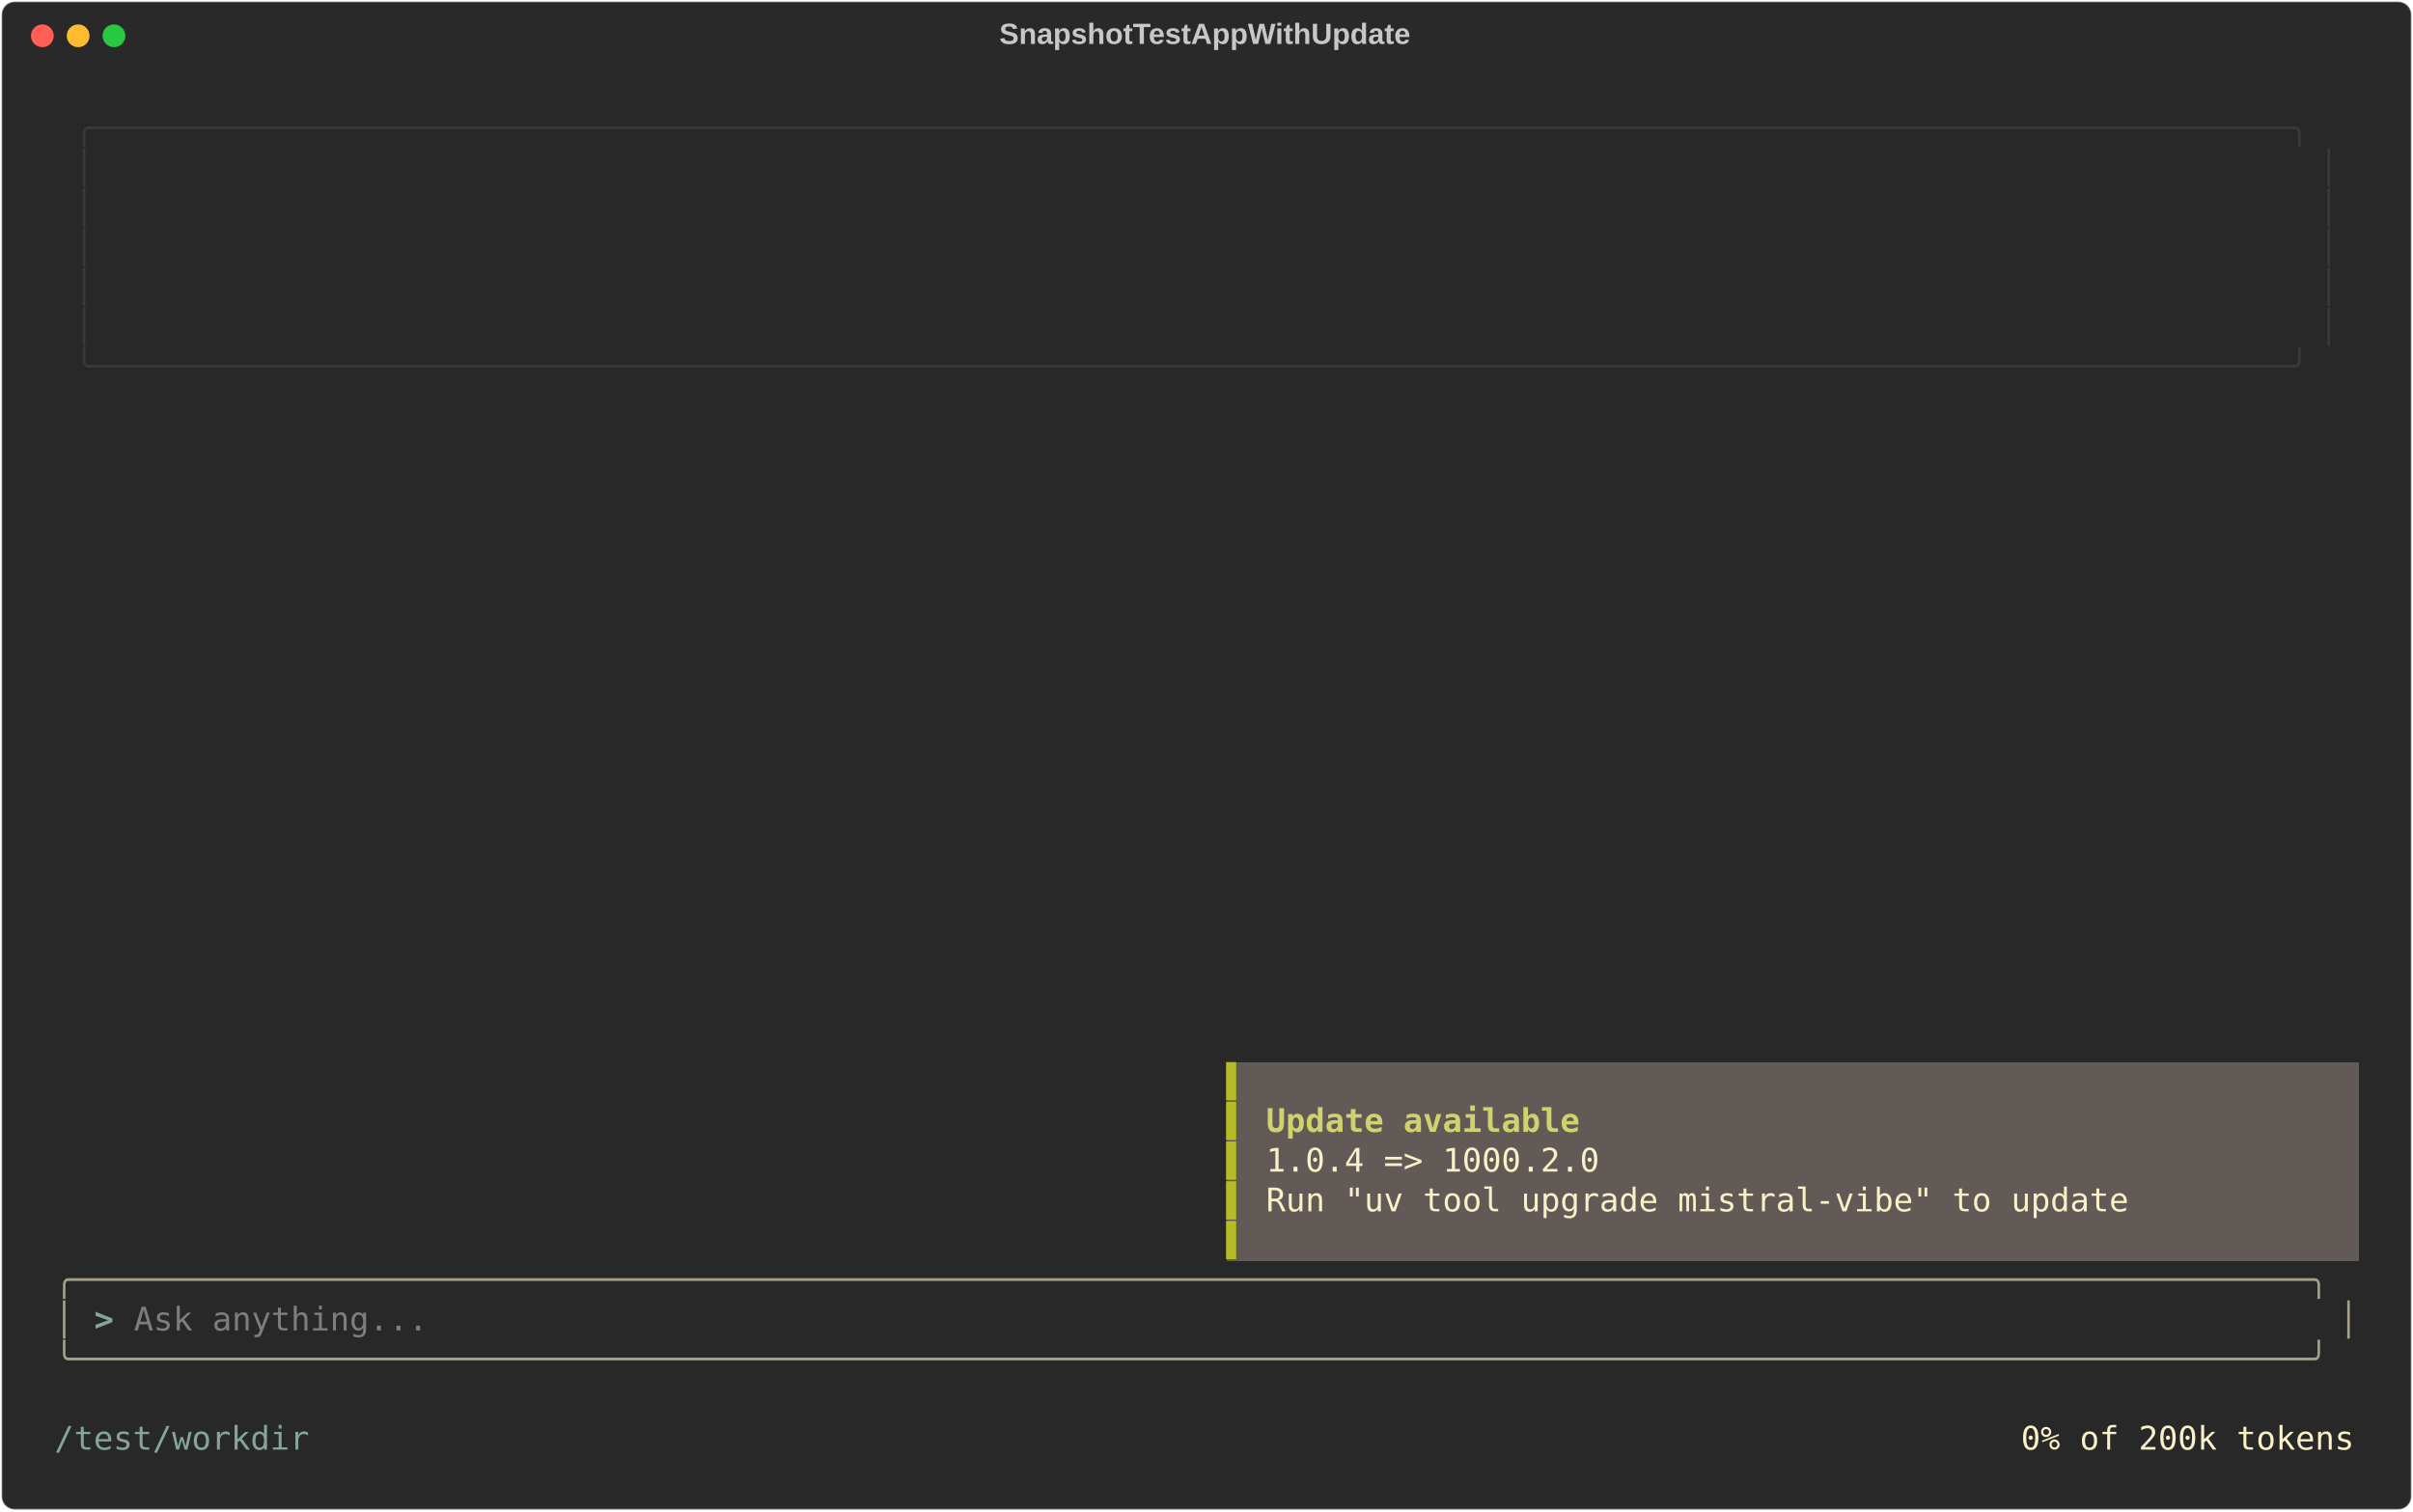
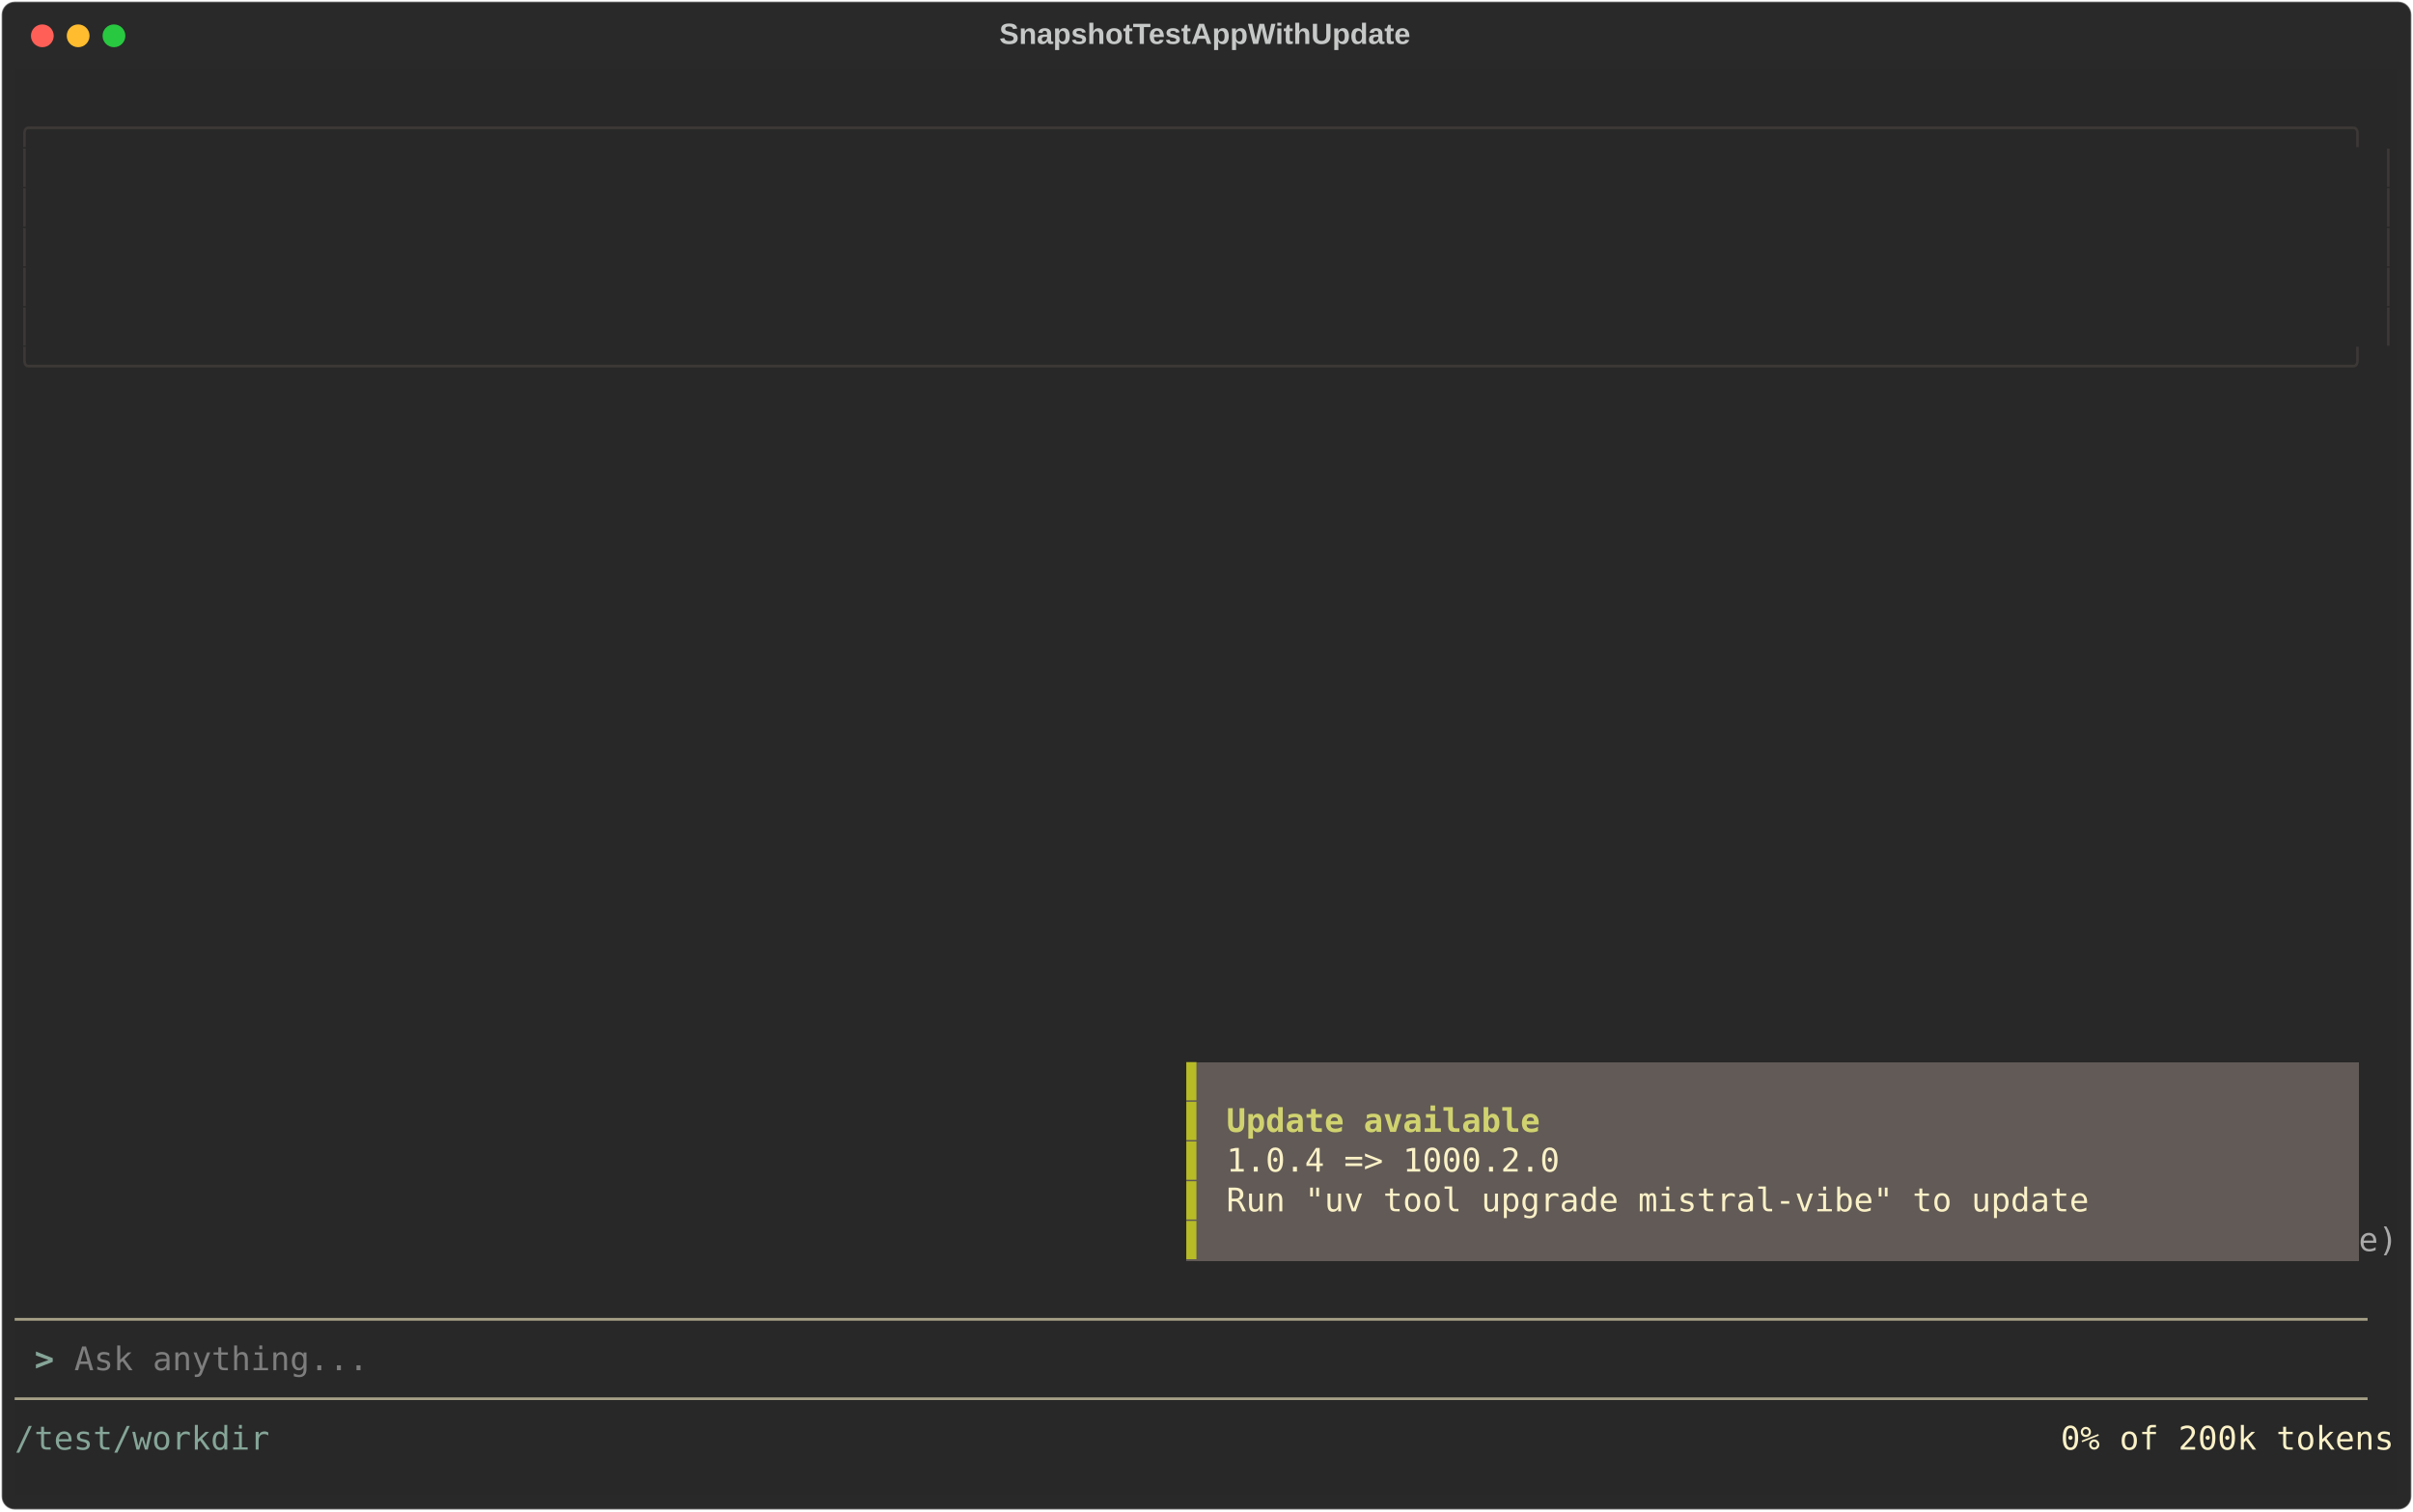
<svg xmlns="http://www.w3.org/2000/svg" class="rich-terminal" viewBox="0 0 1482 928.4">
  <style>

    @font-face {
        font-family: "Fira Code";
        src: local("FiraCode-Regular"),
                url("https://cdnjs.cloudflare.com/ajax/libs/firacode/6.2.0/woff2/FiraCode-Regular.woff2") format("woff2"),
                url("https://cdnjs.cloudflare.com/ajax/libs/firacode/6.2.0/woff/FiraCode-Regular.woff") format("woff");
        font-style: normal;
        font-weight: 400;
    }
    @font-face {
        font-family: "Fira Code";
        src: local("FiraCode-Bold"),
                url("https://cdnjs.cloudflare.com/ajax/libs/firacode/6.2.0/woff2/FiraCode-Bold.woff2") format("woff2"),
                url("https://cdnjs.cloudflare.com/ajax/libs/firacode/6.2.0/woff/FiraCode-Bold.woff") format("woff");
        font-style: bold;
        font-weight: 700;
    }

    .terminal-matrix {
        font-family: Fira Code, monospace;
        font-size: 20px;
        line-height: 24.4px;
        font-variant-east-asian: full-width;
    }

    .terminal-title {
        font-size: 18px;
        font-weight: bold;
        font-family: arial;
    }

    .terminal-r1 { fill: #c5c8c6 }
.terminal-r2 { fill: #3c3836 }
.terminal-r3 { fill: #fbf1c7 }
.terminal-r4 { fill: #b7bb26 }
.terminal-r5 { fill: #d0d26f;font-weight: bold }
- .terminal-r6 { fill: #a6a087 }
- .terminal-r7 { fill: #85a598;font-weight: bold }
- .terminal-r8 { fill: #7e7e7e }
- .terminal-r9 { fill: #85a598 }
+ .terminal-r6 { fill: #a9a9a9 }
+ .terminal-r7 { fill: #a6a087 }
+ .terminal-r8 { fill: #85a598;font-weight: bold }
+ .terminal-r9 { fill: #7e7e7e }
+ .terminal-r10 { fill: #85a598 }
    </style>
  <defs>
    <clipPath id="terminal-clip-terminal">
      <rect x="0" y="0" width="1463.0" height="877.4" />
    </clipPath>
    <clipPath id="terminal-line-0">
      <rect x="0" y="1.5" width="1464" height="24.65" />
    </clipPath>
    <clipPath id="terminal-line-1">
      <rect x="0" y="25.9" width="1464" height="24.65" />
    </clipPath>
    <clipPath id="terminal-line-2">
      <rect x="0" y="50.3" width="1464" height="24.65" />
    </clipPath>
    <clipPath id="terminal-line-3">
      <rect x="0" y="74.7" width="1464" height="24.65" />
    </clipPath>
    <clipPath id="terminal-line-4">
      <rect x="0" y="99.1" width="1464" height="24.65" />
    </clipPath>
    <clipPath id="terminal-line-5">
      <rect x="0" y="123.5" width="1464" height="24.65" />
    </clipPath>
    <clipPath id="terminal-line-6">
      <rect x="0" y="147.9" width="1464" height="24.65" />
    </clipPath>
    <clipPath id="terminal-line-7">
      <rect x="0" y="172.3" width="1464" height="24.65" />
    </clipPath>
    <clipPath id="terminal-line-8">
      <rect x="0" y="196.7" width="1464" height="24.65" />
    </clipPath>
    <clipPath id="terminal-line-9">
      <rect x="0" y="221.1" width="1464" height="24.65" />
    </clipPath>
    <clipPath id="terminal-line-10">
      <rect x="0" y="245.5" width="1464" height="24.65" />
    </clipPath>
    <clipPath id="terminal-line-11">
      <rect x="0" y="269.9" width="1464" height="24.65" />
    </clipPath>
    <clipPath id="terminal-line-12">
      <rect x="0" y="294.3" width="1464" height="24.65" />
    </clipPath>
    <clipPath id="terminal-line-13">
      <rect x="0" y="318.7" width="1464" height="24.65" />
    </clipPath>
    <clipPath id="terminal-line-14">
      <rect x="0" y="343.1" width="1464" height="24.65" />
    </clipPath>
    <clipPath id="terminal-line-15">
      <rect x="0" y="367.5" width="1464" height="24.65" />
    </clipPath>
    <clipPath id="terminal-line-16">
      <rect x="0" y="391.9" width="1464" height="24.65" />
    </clipPath>
    <clipPath id="terminal-line-17">
      <rect x="0" y="416.3" width="1464" height="24.65" />
    </clipPath>
    <clipPath id="terminal-line-18">
      <rect x="0" y="440.7" width="1464" height="24.65" />
    </clipPath>
    <clipPath id="terminal-line-19">
      <rect x="0" y="465.1" width="1464" height="24.65" />
    </clipPath>
    <clipPath id="terminal-line-20">
      <rect x="0" y="489.5" width="1464" height="24.65" />
    </clipPath>
    <clipPath id="terminal-line-21">
      <rect x="0" y="513.9" width="1464" height="24.65" />
    </clipPath>
    <clipPath id="terminal-line-22">
      <rect x="0" y="538.3" width="1464" height="24.65" />
    </clipPath>
    <clipPath id="terminal-line-23">
      <rect x="0" y="562.7" width="1464" height="24.65" />
    </clipPath>
    <clipPath id="terminal-line-24">
      <rect x="0" y="587.1" width="1464" height="24.65" />
    </clipPath>
    <clipPath id="terminal-line-25">
      <rect x="0" y="611.5" width="1464" height="24.65" />
    </clipPath>
    <clipPath id="terminal-line-26">
      <rect x="0" y="635.9" width="1464" height="24.65" />
    </clipPath>
    <clipPath id="terminal-line-27">
      <rect x="0" y="660.3" width="1464" height="24.65" />
    </clipPath>
    <clipPath id="terminal-line-28">
      <rect x="0" y="684.7" width="1464" height="24.65" />
    </clipPath>
    <clipPath id="terminal-line-29">
      <rect x="0" y="709.1" width="1464" height="24.65" />
    </clipPath>
    <clipPath id="terminal-line-30">
      <rect x="0" y="733.5" width="1464" height="24.65" />
    </clipPath>
    <clipPath id="terminal-line-31">
      <rect x="0" y="757.9" width="1464" height="24.65" />
    </clipPath>
    <clipPath id="terminal-line-32">
      <rect x="0" y="782.3" width="1464" height="24.65" />
    </clipPath>
    <clipPath id="terminal-line-33">
      <rect x="0" y="806.7" width="1464" height="24.65" />
    </clipPath>
    <clipPath id="terminal-line-34">
      <rect x="0" y="831.1" width="1464" height="24.65" />
    </clipPath>
  </defs>
  <rect fill="#292929" stroke="rgba(255,255,255,0.35)" stroke-width="1" x="1" y="1" width="1480" height="926.4" rx="8" />
  <text class="terminal-title" fill="#c5c8c6" text-anchor="middle" x="740" y="27">SnapshotTestAppWithUpdate</text>
  <g transform="translate(26,22)">
    <circle cx="0" cy="0" r="7" fill="#ff5f57" />
    <circle cx="22" cy="0" r="7" fill="#febc2e" />
    <circle cx="44" cy="0" r="7" fill="#28c840" />
  </g>
  <g transform="translate(9, 41)" clip-path="url(#terminal-clip-terminal)">
    <rect fill="#282828" x="0" y="1.5" width="1464" height="24.65" shape-rendering="crispEdges" />
-     <rect fill="#282828" x="0" y="25.9" width="36.6" height="24.65" shape-rendering="crispEdges" />
-     <rect fill="#282828" x="36.6" y="25.9" width="1390.8" height="24.65" shape-rendering="crispEdges" />
-     <rect fill="#282828" x="1427.4" y="25.9" width="36.6" height="24.65" shape-rendering="crispEdges" />
-     <rect fill="#282828" x="0" y="50.3" width="36.6" height="24.65" shape-rendering="crispEdges" />
-     <rect fill="#282828" x="36.6" y="50.3" width="12.2" height="24.65" shape-rendering="crispEdges" />
-     <rect fill="#282828" x="48.8" y="50.3" width="1366.4" height="24.65" shape-rendering="crispEdges" />
-     <rect fill="#282828" x="1415.2" y="50.3" width="12.2" height="24.65" shape-rendering="crispEdges" />
-     <rect fill="#282828" x="1427.4" y="50.3" width="36.6" height="24.65" shape-rendering="crispEdges" />
-     <rect fill="#282828" x="0" y="74.7" width="36.6" height="24.65" shape-rendering="crispEdges" />
-     <rect fill="#282828" x="36.6" y="74.7" width="12.2" height="24.65" shape-rendering="crispEdges" />
-     <rect fill="#282828" x="48.8" y="74.7" width="1366.4" height="24.65" shape-rendering="crispEdges" />
-     <rect fill="#282828" x="1415.2" y="74.7" width="12.2" height="24.65" shape-rendering="crispEdges" />
-     <rect fill="#282828" x="1427.4" y="74.7" width="36.6" height="24.65" shape-rendering="crispEdges" />
-     <rect fill="#282828" x="0" y="99.1" width="36.6" height="24.65" shape-rendering="crispEdges" />
-     <rect fill="#282828" x="36.6" y="99.1" width="12.2" height="24.65" shape-rendering="crispEdges" />
-     <rect fill="#282828" x="48.8" y="99.1" width="671" height="24.65" shape-rendering="crispEdges" />
+     <rect fill="#282828" x="0" y="25.9" width="1464" height="24.65" shape-rendering="crispEdges" />
+     <rect fill="#282828" x="0" y="50.3" width="12.2" height="24.65" shape-rendering="crispEdges" />
+     <rect fill="#282828" x="12.2" y="50.3" width="1439.6" height="24.65" shape-rendering="crispEdges" />
+     <rect fill="#282828" x="1451.8" y="50.3" width="12.2" height="24.65" shape-rendering="crispEdges" />
+     <rect fill="#282828" x="0" y="74.7" width="12.2" height="24.65" shape-rendering="crispEdges" />
+     <rect fill="#282828" x="12.2" y="74.7" width="1439.6" height="24.65" shape-rendering="crispEdges" />
+     <rect fill="#282828" x="1451.8" y="74.7" width="12.2" height="24.65" shape-rendering="crispEdges" />
+     <rect fill="#282828" x="0" y="99.1" width="12.2" height="24.65" shape-rendering="crispEdges" />
+     <rect fill="#282828" x="12.2" y="99.1" width="707.6" height="24.65" shape-rendering="crispEdges" />
    <rect fill="#282828" x="719.8" y="99.1" width="12.2" height="24.65" shape-rendering="crispEdges" />
-     <rect fill="#282828" x="732" y="99.1" width="683.2" height="24.65" shape-rendering="crispEdges" />
-     <rect fill="#282828" x="1415.2" y="99.1" width="12.2" height="24.65" shape-rendering="crispEdges" />
-     <rect fill="#282828" x="1427.4" y="99.1" width="36.6" height="24.65" shape-rendering="crispEdges" />
-     <rect fill="#282828" x="0" y="123.5" width="36.6" height="24.65" shape-rendering="crispEdges" />
-     <rect fill="#282828" x="36.6" y="123.5" width="12.2" height="24.65" shape-rendering="crispEdges" />
-     <rect fill="#282828" x="48.8" y="123.5" width="1366.4" height="24.65" shape-rendering="crispEdges" />
-     <rect fill="#282828" x="1415.2" y="123.5" width="12.2" height="24.65" shape-rendering="crispEdges" />
-     <rect fill="#282828" x="1427.4" y="123.5" width="36.6" height="24.65" shape-rendering="crispEdges" />
-     <rect fill="#282828" x="0" y="147.9" width="36.6" height="24.65" shape-rendering="crispEdges" />
-     <rect fill="#282828" x="36.6" y="147.9" width="12.2" height="24.65" shape-rendering="crispEdges" />
-     <rect fill="#282828" x="48.8" y="147.9" width="1366.4" height="24.65" shape-rendering="crispEdges" />
-     <rect fill="#282828" x="1415.2" y="147.9" width="12.2" height="24.65" shape-rendering="crispEdges" />
-     <rect fill="#282828" x="1427.4" y="147.9" width="36.6" height="24.65" shape-rendering="crispEdges" />
-     <rect fill="#282828" x="0" y="172.3" width="36.6" height="24.65" shape-rendering="crispEdges" />
-     <rect fill="#282828" x="36.6" y="172.3" width="1390.8" height="24.65" shape-rendering="crispEdges" />
-     <rect fill="#282828" x="1427.4" y="172.3" width="36.6" height="24.65" shape-rendering="crispEdges" />
+     <rect fill="#282828" x="732" y="99.1" width="719.8" height="24.65" shape-rendering="crispEdges" />
+     <rect fill="#282828" x="1451.8" y="99.1" width="12.2" height="24.65" shape-rendering="crispEdges" />
+     <rect fill="#282828" x="0" y="123.5" width="12.2" height="24.65" shape-rendering="crispEdges" />
+     <rect fill="#282828" x="12.2" y="123.5" width="1439.6" height="24.65" shape-rendering="crispEdges" />
+     <rect fill="#282828" x="1451.8" y="123.5" width="12.2" height="24.65" shape-rendering="crispEdges" />
+     <rect fill="#282828" x="0" y="147.9" width="12.2" height="24.65" shape-rendering="crispEdges" />
+     <rect fill="#282828" x="12.2" y="147.9" width="1439.6" height="24.65" shape-rendering="crispEdges" />
+     <rect fill="#282828" x="1451.8" y="147.9" width="12.2" height="24.65" shape-rendering="crispEdges" />
+     <rect fill="#282828" x="0" y="172.3" width="1464" height="24.65" shape-rendering="crispEdges" />
    <rect fill="#282828" x="0" y="196.7" width="1464" height="24.65" shape-rendering="crispEdges" />
    <rect fill="#282828" x="0" y="221.1" width="1464" height="24.65" shape-rendering="crispEdges" />
    <rect fill="#282828" x="0" y="245.5" width="1464" height="24.65" shape-rendering="crispEdges" />
    <rect fill="#282828" x="0" y="269.9" width="1464" height="24.65" shape-rendering="crispEdges" />
    <rect fill="#282828" x="0" y="294.3" width="1464" height="24.65" shape-rendering="crispEdges" />
    <rect fill="#282828" x="0" y="318.7" width="1464" height="24.65" shape-rendering="crispEdges" />
    <rect fill="#282828" x="0" y="343.1" width="1464" height="24.65" shape-rendering="crispEdges" />
    <rect fill="#282828" x="0" y="367.5" width="1464" height="24.65" shape-rendering="crispEdges" />
    <rect fill="#282828" x="0" y="391.9" width="1464" height="24.65" shape-rendering="crispEdges" />
    <rect fill="#282828" x="0" y="416.3" width="1464" height="24.65" shape-rendering="crispEdges" />
    <rect fill="#282828" x="0" y="440.7" width="1464" height="24.65" shape-rendering="crispEdges" />
    <rect fill="#282828" x="0" y="465.1" width="1464" height="24.65" shape-rendering="crispEdges" />
    <rect fill="#282828" x="0" y="489.5" width="1464" height="24.65" shape-rendering="crispEdges" />
    <rect fill="#282828" x="0" y="513.9" width="1464" height="24.65" shape-rendering="crispEdges" />
    <rect fill="#282828" x="0" y="538.3" width="1464" height="24.65" shape-rendering="crispEdges" />
    <rect fill="#282828" x="0" y="562.7" width="1464" height="24.65" shape-rendering="crispEdges" />
    <rect fill="#282828" x="0" y="587.1" width="1464" height="24.65" shape-rendering="crispEdges" />
-     <rect fill="#282828" x="0" y="611.5" width="744.2" height="24.65" shape-rendering="crispEdges" />
-     <rect fill="#615a56" x="744.2" y="611.5" width="12.2" height="24.65" shape-rendering="crispEdges" />
-     <rect fill="#615a56" x="756.4" y="611.5" width="683.2" height="24.65" shape-rendering="crispEdges" />
+     <rect fill="#282828" x="0" y="611.5" width="719.8" height="24.65" shape-rendering="crispEdges" />
+     <rect fill="#615a56" x="719.8" y="611.5" width="12.2" height="24.65" shape-rendering="crispEdges" />
+     <rect fill="#615a56" x="732" y="611.5" width="707.6" height="24.65" shape-rendering="crispEdges" />
    <rect fill="#282828" x="1439.6" y="611.5" width="24.4" height="24.65" shape-rendering="crispEdges" />
-     <rect fill="#282828" x="0" y="635.9" width="744.2" height="24.65" shape-rendering="crispEdges" />
-     <rect fill="#615a56" x="744.2" y="635.9" width="12.2" height="24.65" shape-rendering="crispEdges" />
-     <rect fill="#615a56" x="756.4" y="635.9" width="12.2" height="24.65" shape-rendering="crispEdges" />
-     <rect fill="#615a56" x="768.6" y="635.9" width="195.2" height="24.65" shape-rendering="crispEdges" />
-     <rect fill="#615a56" x="963.8" y="635.9" width="475.8" height="24.65" shape-rendering="crispEdges" />
+     <rect fill="#282828" x="0" y="635.9" width="719.8" height="24.65" shape-rendering="crispEdges" />
+     <rect fill="#615a56" x="719.8" y="635.9" width="12.2" height="24.65" shape-rendering="crispEdges" />
+     <rect fill="#615a56" x="732" y="635.9" width="12.2" height="24.65" shape-rendering="crispEdges" />
+     <rect fill="#615a56" x="744.2" y="635.9" width="195.2" height="24.65" shape-rendering="crispEdges" />
+     <rect fill="#615a56" x="939.4" y="635.9" width="500.2" height="24.65" shape-rendering="crispEdges" />
    <rect fill="#282828" x="1439.6" y="635.9" width="24.4" height="24.65" shape-rendering="crispEdges" />
-     <rect fill="#282828" x="0" y="660.3" width="744.2" height="24.65" shape-rendering="crispEdges" />
-     <rect fill="#615a56" x="744.2" y="660.3" width="12.2" height="24.65" shape-rendering="crispEdges" />
-     <rect fill="#615a56" x="756.4" y="660.3" width="12.2" height="24.65" shape-rendering="crispEdges" />
-     <rect fill="#615a56" x="768.6" y="660.3" width="207.4" height="24.65" shape-rendering="crispEdges" />
-     <rect fill="#615a56" x="976" y="660.3" width="463.6" height="24.65" shape-rendering="crispEdges" />
+     <rect fill="#282828" x="0" y="660.3" width="719.8" height="24.65" shape-rendering="crispEdges" />
+     <rect fill="#615a56" x="719.8" y="660.3" width="12.2" height="24.65" shape-rendering="crispEdges" />
+     <rect fill="#615a56" x="732" y="660.3" width="12.2" height="24.65" shape-rendering="crispEdges" />
+     <rect fill="#615a56" x="744.2" y="660.3" width="207.4" height="24.65" shape-rendering="crispEdges" />
+     <rect fill="#615a56" x="951.6" y="660.3" width="488" height="24.65" shape-rendering="crispEdges" />
    <rect fill="#282828" x="1439.6" y="660.3" width="24.4" height="24.65" shape-rendering="crispEdges" />
-     <rect fill="#282828" x="0" y="684.7" width="744.2" height="24.65" shape-rendering="crispEdges" />
-     <rect fill="#615a56" x="744.2" y="684.7" width="12.2" height="24.65" shape-rendering="crispEdges" />
-     <rect fill="#615a56" x="756.4" y="684.7" width="12.2" height="24.65" shape-rendering="crispEdges" />
-     <rect fill="#615a56" x="768.6" y="684.7" width="536.8" height="24.65" shape-rendering="crispEdges" />
-     <rect fill="#615a56" x="1305.4" y="684.7" width="134.2" height="24.65" shape-rendering="crispEdges" />
+     <rect fill="#282828" x="0" y="684.7" width="719.8" height="24.65" shape-rendering="crispEdges" />
+     <rect fill="#615a56" x="719.8" y="684.7" width="12.2" height="24.65" shape-rendering="crispEdges" />
+     <rect fill="#615a56" x="732" y="684.7" width="12.2" height="24.65" shape-rendering="crispEdges" />
+     <rect fill="#615a56" x="744.2" y="684.7" width="536.8" height="24.65" shape-rendering="crispEdges" />
+     <rect fill="#615a56" x="1281" y="684.7" width="158.6" height="24.65" shape-rendering="crispEdges" />
    <rect fill="#282828" x="1439.6" y="684.7" width="24.4" height="24.65" shape-rendering="crispEdges" />
-     <rect fill="#282828" x="0" y="709.1" width="744.2" height="24.65" shape-rendering="crispEdges" />
-     <rect fill="#615a56" x="744.2" y="709.1" width="12.2" height="24.65" shape-rendering="crispEdges" />
-     <rect fill="#615a56" x="756.4" y="709.1" width="683.2" height="24.65" shape-rendering="crispEdges" />
+     <rect fill="#282828" x="0" y="709.1" width="719.8" height="24.65" shape-rendering="crispEdges" />
+     <rect fill="#615a56" x="719.8" y="709.1" width="12.2" height="24.65" shape-rendering="crispEdges" />
+     <rect fill="#615a56" x="732" y="709.1" width="707.6" height="24.65" shape-rendering="crispEdges" />
    <rect fill="#282828" x="1439.6" y="709.1" width="24.4" height="24.65" shape-rendering="crispEdges" />
-     <rect fill="#282828" x="0" y="733.5" width="24.4" height="24.65" shape-rendering="crispEdges" />
-     <rect fill="#282828" x="24.4" y="733.5" width="1415.2" height="24.65" shape-rendering="crispEdges" />
-     <rect fill="#282828" x="1439.6" y="733.5" width="24.4" height="24.65" shape-rendering="crispEdges" />
-     <rect fill="#282828" x="0" y="757.9" width="24.4" height="24.65" shape-rendering="crispEdges" />
-     <rect fill="#282828" x="24.4" y="757.9" width="12.2" height="24.65" shape-rendering="crispEdges" />
-     <rect fill="#282828" x="36.6" y="757.9" width="12.2" height="24.65" shape-rendering="crispEdges" />
-     <rect fill="#282828" x="48.8" y="757.9" width="12.2" height="24.65" shape-rendering="crispEdges" />
-     <rect fill="#282828" x="61" y="757.9" width="12.2" height="24.65" shape-rendering="crispEdges" />
-     <rect fill="#282828" x="73.2" y="757.9" width="183" height="24.65" shape-rendering="crispEdges" />
-     <rect fill="#282828" x="256.2" y="757.9" width="1171.2" height="24.65" shape-rendering="crispEdges" />
-     <rect fill="#282828" x="1427.4" y="757.9" width="12.2" height="24.65" shape-rendering="crispEdges" />
-     <rect fill="#282828" x="1439.6" y="757.9" width="24.4" height="24.65" shape-rendering="crispEdges" />
-     <rect fill="#282828" x="0" y="782.3" width="24.4" height="24.65" shape-rendering="crispEdges" />
-     <rect fill="#282828" x="24.4" y="782.3" width="1415.2" height="24.65" shape-rendering="crispEdges" />
-     <rect fill="#282828" x="1439.6" y="782.3" width="24.4" height="24.65" shape-rendering="crispEdges" />
+     <rect fill="#282828" x="0" y="733.5" width="0" height="24.65" shape-rendering="crispEdges" />
+     <rect fill="#282828" x="0" y="733.5" width="1464" height="24.65" shape-rendering="crispEdges" />
+     <rect fill="#282828" x="0" y="757.9" width="1464" height="24.65" shape-rendering="crispEdges" />
+     <rect fill="#282828" x="0" y="782.3" width="12.2" height="24.65" shape-rendering="crispEdges" />
+     <rect fill="#282828" x="12.2" y="782.3" width="12.2" height="24.65" shape-rendering="crispEdges" />
+     <rect fill="#282828" x="24.4" y="782.3" width="12.2" height="24.65" shape-rendering="crispEdges" />
+     <rect fill="#282828" x="36.6" y="782.3" width="183" height="24.65" shape-rendering="crispEdges" />
+     <rect fill="#282828" x="219.6" y="782.3" width="1244.4" height="24.65" shape-rendering="crispEdges" />
    <rect fill="#282828" x="0" y="806.7" width="1464" height="24.65" shape-rendering="crispEdges" />
-     <rect fill="#282828" x="0" y="831.1" width="24.4" height="24.65" shape-rendering="crispEdges" />
-     <rect fill="#282828" x="24.4" y="831.1" width="158.6" height="24.65" shape-rendering="crispEdges" />
-     <rect fill="#282828" x="183" y="831.1" width="0" height="24.65" shape-rendering="crispEdges" />
-     <rect fill="#282828" x="183" y="831.1" width="1049.2" height="24.65" shape-rendering="crispEdges" />
-     <rect fill="#282828" x="1232.2" y="831.1" width="207.4" height="24.65" shape-rendering="crispEdges" />
-     <rect fill="#282828" x="1439.6" y="831.1" width="24.4" height="24.65" shape-rendering="crispEdges" />
+     <rect fill="#282828" x="0" y="831.1" width="158.6" height="24.65" shape-rendering="crispEdges" />
+     <rect fill="#282828" x="158.6" y="831.1" width="0" height="24.65" shape-rendering="crispEdges" />
+     <rect fill="#282828" x="158.6" y="831.1" width="1098" height="24.65" shape-rendering="crispEdges" />
+     <rect fill="#282828" x="1256.6" y="831.1" width="207.4" height="24.65" shape-rendering="crispEdges" />
    <rect fill="#282828" x="0" y="855.5" width="1464" height="24.65" shape-rendering="crispEdges" />
    <g class="terminal-matrix">
      <text class="terminal-r1" x="1464" y="20" textLength="12.2" clip-path="url(#terminal-line-0)">
</text>
-       <text class="terminal-r2" x="36.6" y="44.4" textLength="1390.8" clip-path="url(#terminal-line-1)">╭────────────────────────────────────────────────────────────────────────────────────────────────────────────────╮</text>
+       <text class="terminal-r2" x="0" y="44.4" textLength="1464" clip-path="url(#terminal-line-1)">╭──────────────────────────────────────────────────────────────────────────────────────────────────────────────────────╮</text>
      <text class="terminal-r1" x="1464" y="44.4" textLength="12.2" clip-path="url(#terminal-line-1)">
</text>
-       <text class="terminal-r2" x="36.6" y="68.8" textLength="12.2" clip-path="url(#terminal-line-2)">│</text>
-       <text class="terminal-r2" x="1415.2" y="68.8" textLength="12.2" clip-path="url(#terminal-line-2)">│</text>
+       <text class="terminal-r2" x="0" y="68.8" textLength="12.2" clip-path="url(#terminal-line-2)">│</text>
+       <text class="terminal-r2" x="1451.8" y="68.8" textLength="12.2" clip-path="url(#terminal-line-2)">│</text>
      <text class="terminal-r1" x="1464" y="68.8" textLength="12.2" clip-path="url(#terminal-line-2)">
</text>
-       <text class="terminal-r2" x="36.6" y="93.2" textLength="12.2" clip-path="url(#terminal-line-3)">│</text>
-       <text class="terminal-r2" x="1415.2" y="93.2" textLength="12.2" clip-path="url(#terminal-line-3)">│</text>
+       <text class="terminal-r2" x="0" y="93.2" textLength="12.2" clip-path="url(#terminal-line-3)">│</text>
+       <text class="terminal-r2" x="1451.8" y="93.2" textLength="12.2" clip-path="url(#terminal-line-3)">│</text>
      <text class="terminal-r1" x="1464" y="93.2" textLength="12.2" clip-path="url(#terminal-line-3)">
</text>
-       <text class="terminal-r2" x="36.6" y="117.6" textLength="12.2" clip-path="url(#terminal-line-4)">│</text>
-       <text class="terminal-r2" x="1415.2" y="117.6" textLength="12.2" clip-path="url(#terminal-line-4)">│</text>
+       <text class="terminal-r2" x="0" y="117.6" textLength="12.2" clip-path="url(#terminal-line-4)">│</text>
+       <text class="terminal-r2" x="1451.8" y="117.6" textLength="12.2" clip-path="url(#terminal-line-4)">│</text>
      <text class="terminal-r1" x="1464" y="117.6" textLength="12.2" clip-path="url(#terminal-line-4)">
</text>
-       <text class="terminal-r2" x="36.6" y="142" textLength="12.2" clip-path="url(#terminal-line-5)">│</text>
-       <text class="terminal-r2" x="1415.2" y="142" textLength="12.2" clip-path="url(#terminal-line-5)">│</text>
+       <text class="terminal-r2" x="0" y="142" textLength="12.2" clip-path="url(#terminal-line-5)">│</text>
+       <text class="terminal-r2" x="1451.8" y="142" textLength="12.2" clip-path="url(#terminal-line-5)">│</text>
      <text class="terminal-r1" x="1464" y="142" textLength="12.2" clip-path="url(#terminal-line-5)">
</text>
-       <text class="terminal-r2" x="36.6" y="166.4" textLength="12.2" clip-path="url(#terminal-line-6)">│</text>
-       <text class="terminal-r2" x="1415.2" y="166.4" textLength="12.2" clip-path="url(#terminal-line-6)">│</text>
+       <text class="terminal-r2" x="0" y="166.4" textLength="12.2" clip-path="url(#terminal-line-6)">│</text>
+       <text class="terminal-r2" x="1451.8" y="166.4" textLength="12.2" clip-path="url(#terminal-line-6)">│</text>
      <text class="terminal-r1" x="1464" y="166.4" textLength="12.2" clip-path="url(#terminal-line-6)">
</text>
-       <text class="terminal-r2" x="36.6" y="190.8" textLength="1390.8" clip-path="url(#terminal-line-7)">╰────────────────────────────────────────────────────────────────────────────────────────────────────────────────╯</text>
+       <text class="terminal-r2" x="0" y="190.8" textLength="1464" clip-path="url(#terminal-line-7)">╰──────────────────────────────────────────────────────────────────────────────────────────────────────────────────────╯</text>
      <text class="terminal-r1" x="1464" y="190.8" textLength="12.2" clip-path="url(#terminal-line-7)">
</text>
      <text class="terminal-r1" x="1464" y="215.2" textLength="12.2" clip-path="url(#terminal-line-8)">
</text>
      <text class="terminal-r1" x="1464" y="239.6" textLength="12.2" clip-path="url(#terminal-line-9)">
</text>
      <text class="terminal-r1" x="1464" y="264" textLength="12.2" clip-path="url(#terminal-line-10)">
</text>
      <text class="terminal-r1" x="1464" y="288.4" textLength="12.2" clip-path="url(#terminal-line-11)">
</text>
      <text class="terminal-r1" x="1464" y="312.8" textLength="12.2" clip-path="url(#terminal-line-12)">
</text>
      <text class="terminal-r1" x="1464" y="337.2" textLength="12.2" clip-path="url(#terminal-line-13)">
</text>
      <text class="terminal-r1" x="1464" y="361.6" textLength="12.2" clip-path="url(#terminal-line-14)">
</text>
      <text class="terminal-r1" x="1464" y="386" textLength="12.2" clip-path="url(#terminal-line-15)">
</text>
      <text class="terminal-r1" x="1464" y="410.4" textLength="12.2" clip-path="url(#terminal-line-16)">
</text>
      <text class="terminal-r1" x="1464" y="434.8" textLength="12.2" clip-path="url(#terminal-line-17)">
</text>
      <text class="terminal-r1" x="1464" y="459.2" textLength="12.2" clip-path="url(#terminal-line-18)">
</text>
      <text class="terminal-r1" x="1464" y="483.6" textLength="12.2" clip-path="url(#terminal-line-19)">
</text>
      <text class="terminal-r1" x="1464" y="508" textLength="12.2" clip-path="url(#terminal-line-20)">
</text>
      <text class="terminal-r1" x="1464" y="532.4" textLength="12.2" clip-path="url(#terminal-line-21)">
</text>
      <text class="terminal-r1" x="1464" y="556.8" textLength="12.2" clip-path="url(#terminal-line-22)">
</text>
      <text class="terminal-r1" x="1464" y="581.2" textLength="12.2" clip-path="url(#terminal-line-23)">
</text>
      <text class="terminal-r1" x="1464" y="605.6" textLength="12.2" clip-path="url(#terminal-line-24)">
</text>
-       <text class="terminal-r4" x="744.2" y="630" textLength="12.2" clip-path="url(#terminal-line-25)">▌</text>
+       <text class="terminal-r4" x="719.8" y="630" textLength="12.2" clip-path="url(#terminal-line-25)">▌</text>
      <text class="terminal-r1" x="1464" y="630" textLength="12.2" clip-path="url(#terminal-line-25)">
</text>
-       <text class="terminal-r4" x="744.2" y="654.4" textLength="12.2" clip-path="url(#terminal-line-26)">▌</text>
-       <text class="terminal-r5" x="768.6" y="654.4" textLength="195.2" clip-path="url(#terminal-line-26)">Update available</text>
+       <text class="terminal-r4" x="719.8" y="654.4" textLength="12.2" clip-path="url(#terminal-line-26)">▌</text>
+       <text class="terminal-r5" x="744.2" y="654.4" textLength="195.2" clip-path="url(#terminal-line-26)">Update available</text>
      <text class="terminal-r1" x="1464" y="654.4" textLength="12.2" clip-path="url(#terminal-line-26)">
</text>
-       <text class="terminal-r4" x="744.2" y="678.8" textLength="12.2" clip-path="url(#terminal-line-27)">▌</text>
-       <text class="terminal-r3" x="768.6" y="678.8" textLength="207.4" clip-path="url(#terminal-line-27)">1.0.4 =&gt; 1000.2.0</text>
+       <text class="terminal-r4" x="719.8" y="678.8" textLength="12.2" clip-path="url(#terminal-line-27)">▌</text>
+       <text class="terminal-r3" x="744.2" y="678.8" textLength="207.4" clip-path="url(#terminal-line-27)">1.0.4 =&gt; 1000.2.0</text>
      <text class="terminal-r1" x="1464" y="678.8" textLength="12.2" clip-path="url(#terminal-line-27)">
</text>
-       <text class="terminal-r4" x="744.2" y="703.2" textLength="12.2" clip-path="url(#terminal-line-28)">▌</text>
-       <text class="terminal-r3" x="768.6" y="703.2" textLength="536.8" clip-path="url(#terminal-line-28)">Run "uv tool upgrade mistral-vibe" to update</text>
+       <text class="terminal-r4" x="719.8" y="703.2" textLength="12.2" clip-path="url(#terminal-line-28)">▌</text>
+       <text class="terminal-r3" x="744.2" y="703.2" textLength="536.8" clip-path="url(#terminal-line-28)">Run "uv tool upgrade mistral-vibe" to update</text>
      <text class="terminal-r1" x="1464" y="703.2" textLength="12.2" clip-path="url(#terminal-line-28)">
</text>
-       <text class="terminal-r4" x="744.2" y="727.6" textLength="12.2" clip-path="url(#terminal-line-29)">▌</text>
+       <text class="terminal-r4" x="719.8" y="727.6" textLength="12.2" clip-path="url(#terminal-line-29)">▌</text>
+       <text class="terminal-r6" x="1439.6" y="727.6" textLength="24.4" clip-path="url(#terminal-line-29)">e)</text>
      <text class="terminal-r1" x="1464" y="727.6" textLength="12.2" clip-path="url(#terminal-line-29)">
</text>
-       <text class="terminal-r6" x="24.4" y="752" textLength="1415.2" clip-path="url(#terminal-line-30)">╭──────────────────────────────────────────────────────────────────────────────────────────────────────────────────╮</text>
      <text class="terminal-r1" x="1464" y="752" textLength="12.2" clip-path="url(#terminal-line-30)">
</text>
-       <text class="terminal-r6" x="24.4" y="776.4" textLength="12.2" clip-path="url(#terminal-line-31)">│</text>
-       <text class="terminal-r7" x="48.8" y="776.4" textLength="12.2" clip-path="url(#terminal-line-31)">&gt;</text>
-       <text class="terminal-r8" x="73.2" y="776.4" textLength="183" clip-path="url(#terminal-line-31)">Ask anything...</text>
-       <text class="terminal-r6" x="1427.4" y="776.4" textLength="12.2" clip-path="url(#terminal-line-31)">│</text>
+       <text class="terminal-r7" x="0" y="776.4" textLength="1464" clip-path="url(#terminal-line-31)">────────────────────────────────────────────────────────────────────────────────────────────────────────────────────────</text>
      <text class="terminal-r1" x="1464" y="776.4" textLength="12.2" clip-path="url(#terminal-line-31)">
</text>
-       <text class="terminal-r6" x="24.4" y="800.8" textLength="1415.2" clip-path="url(#terminal-line-32)">╰──────────────────────────────────────────────────────────────────────────────────────────────────────────────────╯</text>
+       <text class="terminal-r8" x="12.2" y="800.8" textLength="12.2" clip-path="url(#terminal-line-32)">&gt;</text>
+       <text class="terminal-r9" x="36.6" y="800.8" textLength="183" clip-path="url(#terminal-line-32)">Ask anything...</text>
      <text class="terminal-r1" x="1464" y="800.8" textLength="12.2" clip-path="url(#terminal-line-32)">
</text>
+       <text class="terminal-r7" x="0" y="825.2" textLength="1464" clip-path="url(#terminal-line-33)">────────────────────────────────────────────────────────────────────────────────────────────────────────────────────────</text>
      <text class="terminal-r1" x="1464" y="825.2" textLength="12.2" clip-path="url(#terminal-line-33)">
</text>
-       <text class="terminal-r9" x="24.4" y="849.6" textLength="158.6" clip-path="url(#terminal-line-34)">/test/workdir</text>
-       <text class="terminal-r3" x="1232.2" y="849.6" textLength="207.4" clip-path="url(#terminal-line-34)">0% of 200k tokens</text>
+       <text class="terminal-r10" x="0" y="849.6" textLength="158.6" clip-path="url(#terminal-line-34)">/test/workdir</text>
+       <text class="terminal-r3" x="1256.6" y="849.6" textLength="207.4" clip-path="url(#terminal-line-34)">0% of 200k tokens</text>
      <text class="terminal-r1" x="1464" y="849.6" textLength="12.2" clip-path="url(#terminal-line-34)">
</text>
    </g>
  </g>
</svg>
